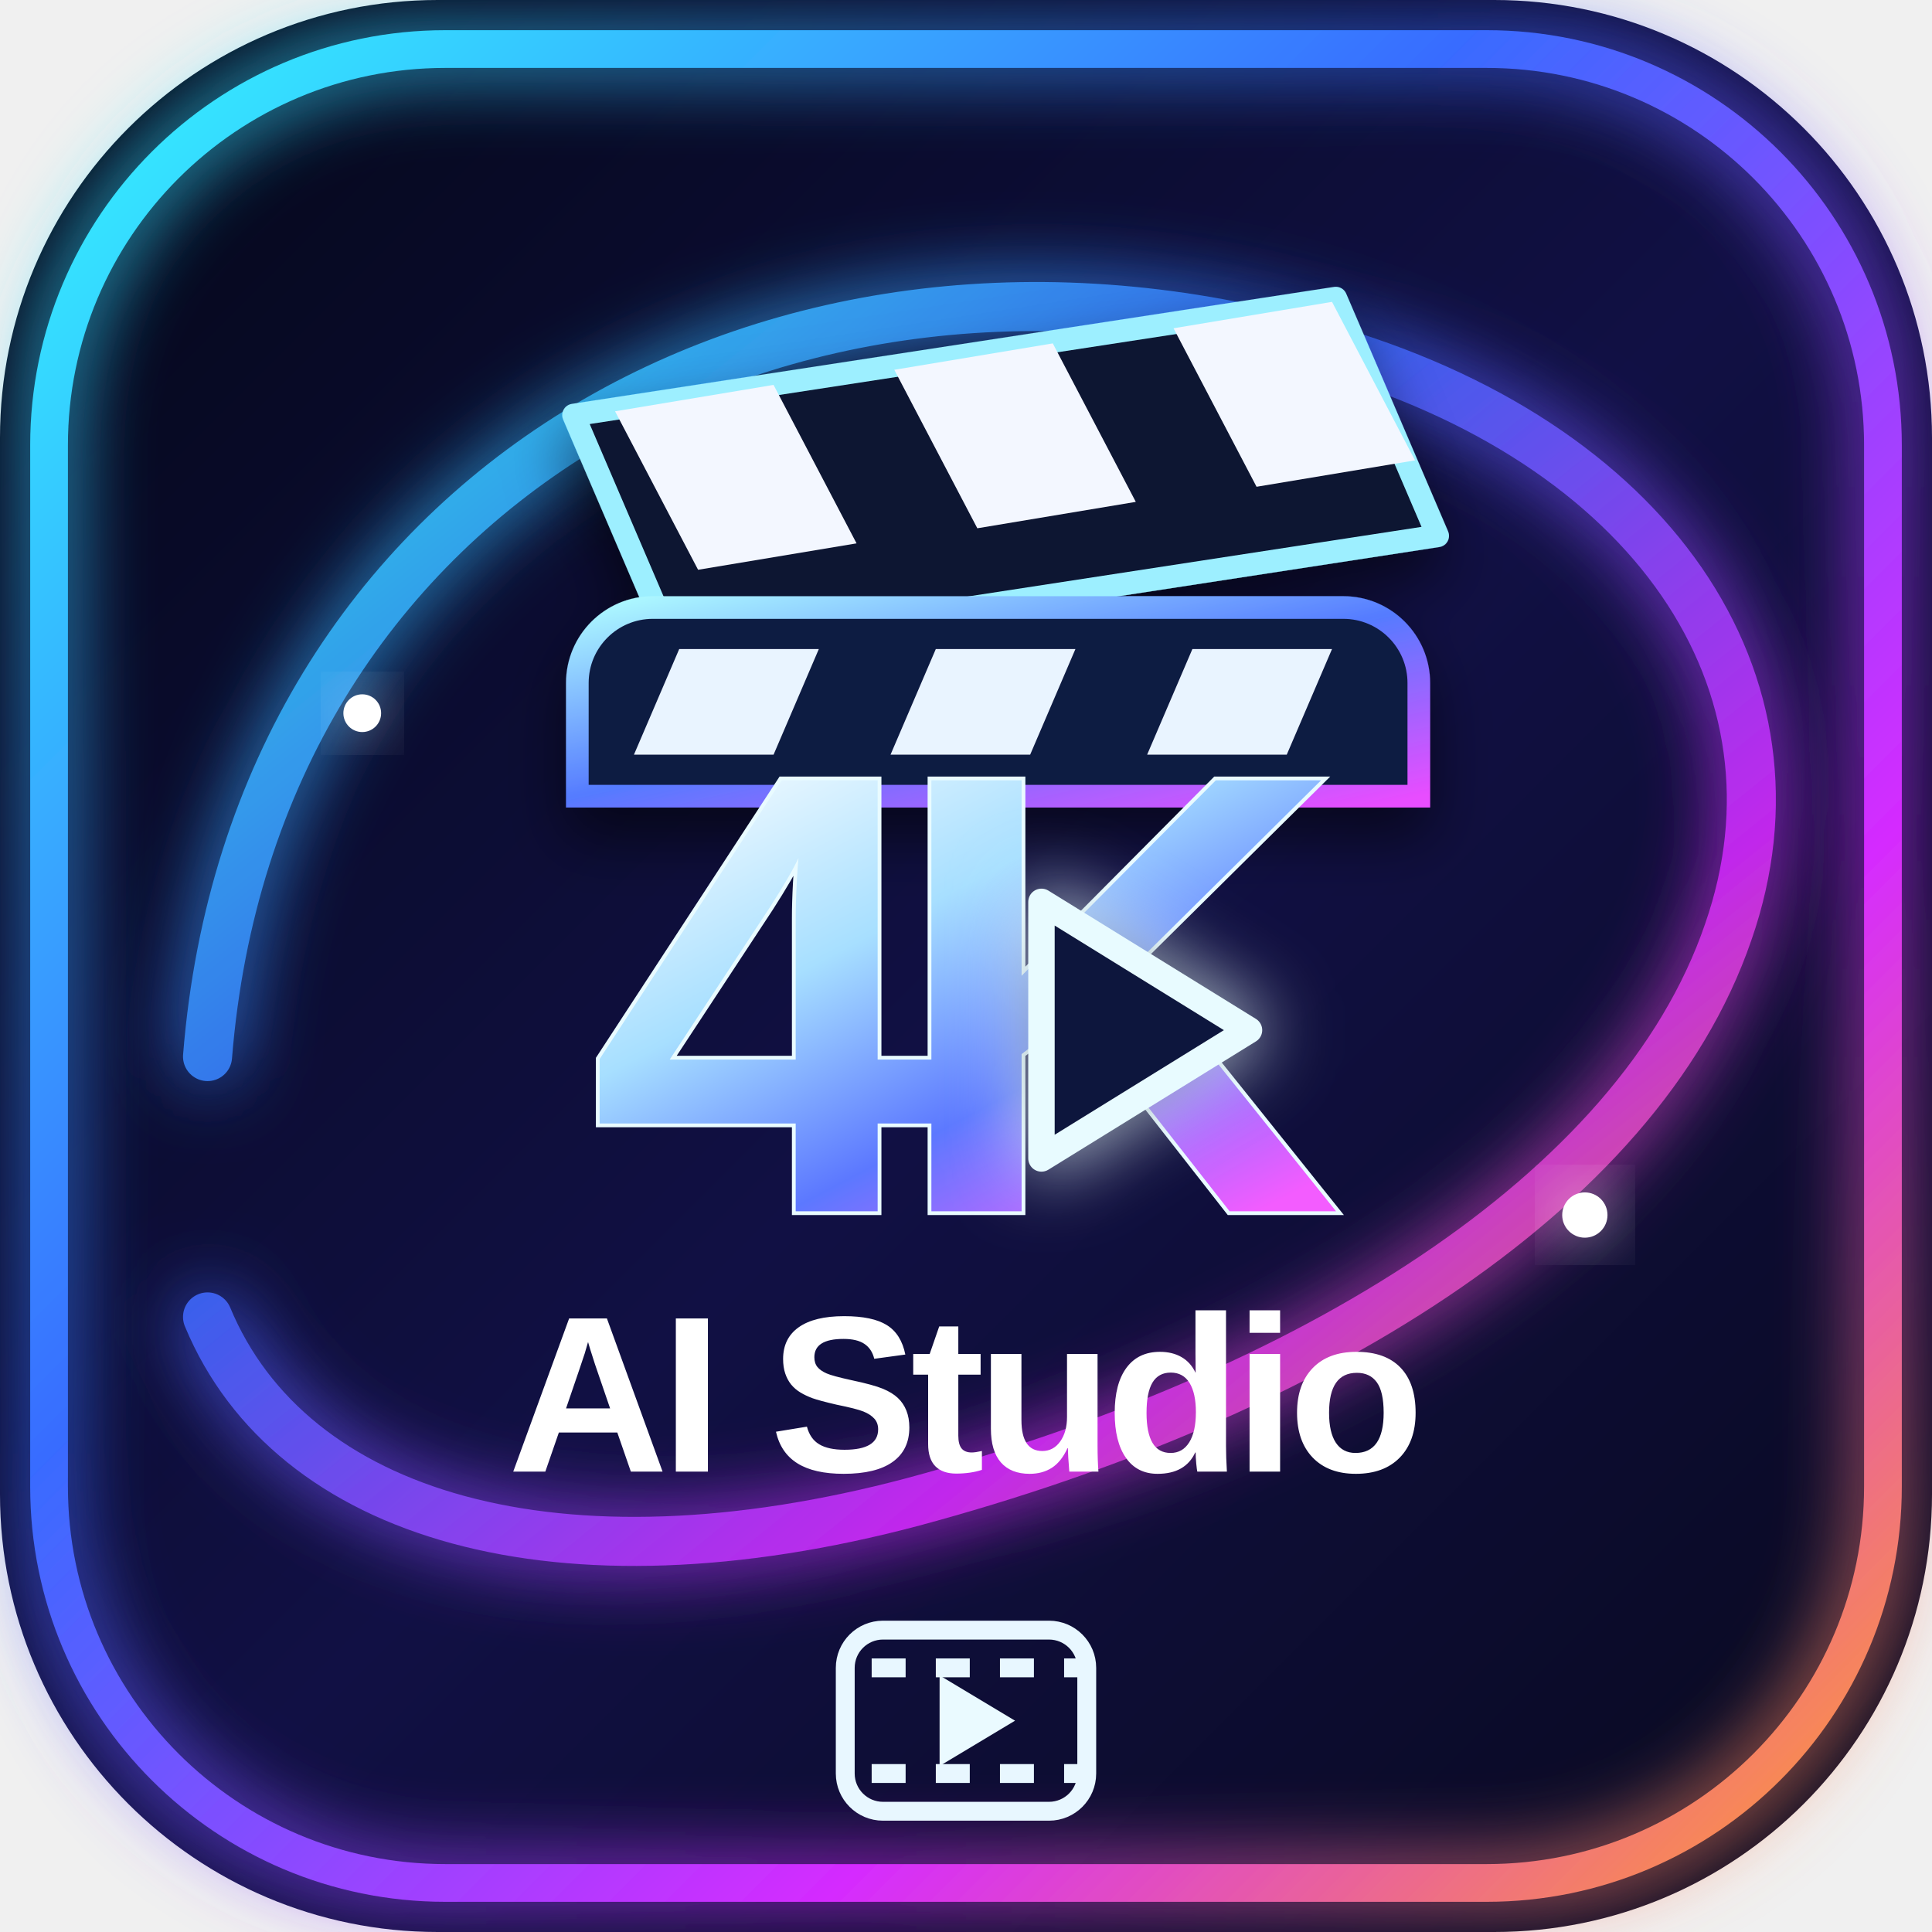
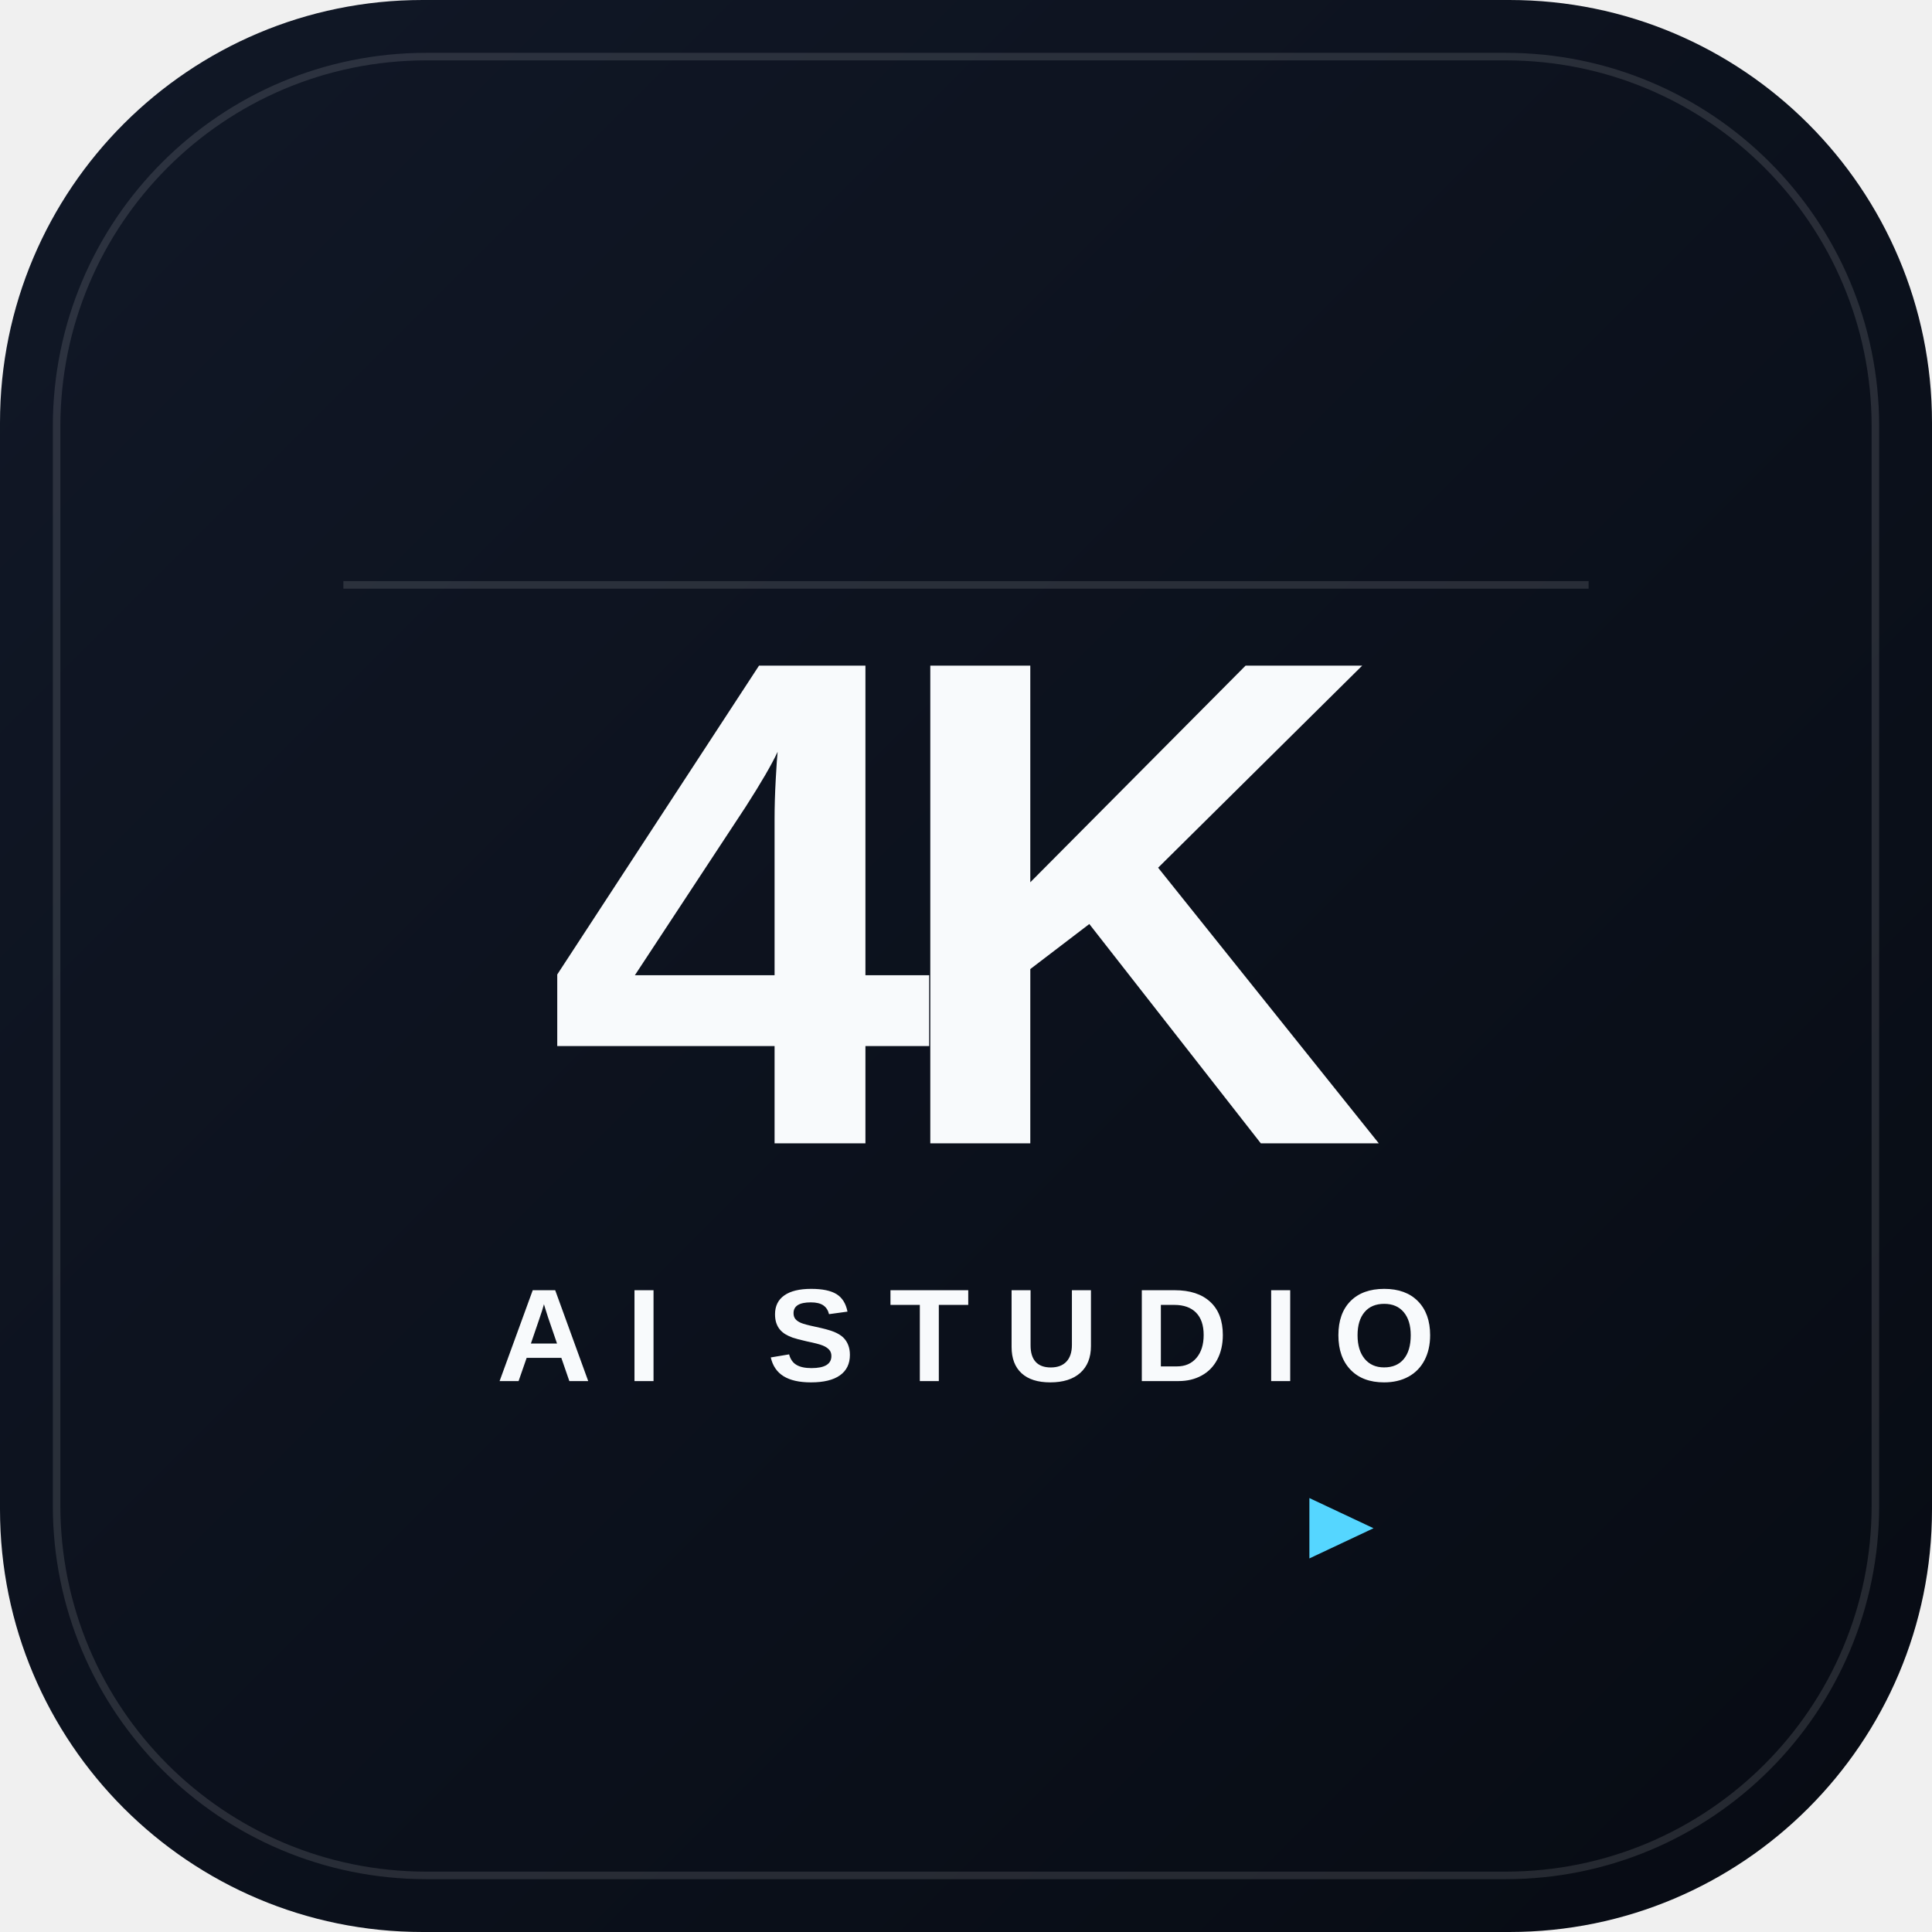
<svg xmlns="http://www.w3.org/2000/svg" viewBox="0 0 512 512">
  <defs>
    <linearGradient id="bg" x1="0" y1="0" x2="1" y2="1">
-       <stop stop-color="#030716" />
-       <stop offset=".52" stop-color="#111044" />
-       <stop offset="1" stop-color="#08091d" />
+       <stop stop-color="#111827" />
+       <stop offset="1" stop-color="#070B13" />
    </linearGradient>
-     <linearGradient id="edge" x1="0" y1="0" x2="1" y2="1">
-       <stop stop-color="#35f5ff" />
-       <stop offset=".38" stop-color="#386cff" />
-       <stop offset=".72" stop-color="#d52bff" />
-       <stop offset="1" stop-color="#ff9c32" />
+     <linearGradient id="accent" x1="0" y1="0" x2="1" y2="0">
+       <stop stop-color="#55D6FF" />
+       <stop offset="1" stop-color="#648BFF" />
    </linearGradient>
-     <linearGradient id="metal" x1="0" y1="0" x2=".9" y2="1">
-       <stop stop-color="#fff" />
-       <stop offset=".38" stop-color="#a7dfff" />
-       <stop offset=".68" stop-color="#5c78ff" />
-       <stop offset="1" stop-color="#f35cff" />
-     </linearGradient>
-     <linearGradient id="clap" x1="0" y1="0" x2="1" y2="1">
-       <stop stop-color="#aefaff" />
-       <stop offset=".5" stop-color="#557bff" />
-       <stop offset="1" stop-color="#e84dff" />
-     </linearGradient>
-     <filter id="glow" x="-60%" y="-60%" width="220%" height="220%">
-       <feGaussianBlur stdDeviation="10" result="blur" />
-       <feMerge>
-         <feMergeNode in="blur" />
-         <feMergeNode in="SourceGraphic" />
-       </feMerge>
-     </filter>
-     <filter id="shadow" x="-40%" y="-40%" width="180%" height="180%">
-       <feGaussianBlur in="SourceAlpha" stdDeviation="8" />
-       <feOffset dy="8" />
-       <feComponentTransfer>
-         <feFuncA type="linear" slope=".55" />
-       </feComponentTransfer>
-       <feMerge>
-         <feMergeNode />
-         <feMergeNode in="SourceGraphic" />
-       </feMerge>
-     </filter>
  </defs>
-   <rect width="512" height="512" rx="116" fill="url(#bg)" />
-   <rect x="13" y="13" width="486" height="486" rx="105" fill="none" stroke="url(#edge)" stroke-width="10" filter="url(#glow)" />
-   <path d="M55 280C67 130 206 51 350 92c88 25 131 89 108 155-24 70-112 123-216 151-94 25-165 4-187-49" fill="none" stroke="url(#edge)" stroke-width="13" stroke-linecap="round" opacity=".9" filter="url(#glow)" />
-   <g filter="url(#shadow)">
-     <path d="M152 110l202-31 27 63-202 31z" fill="#0b1230" stroke="#9defff" stroke-width="6" stroke-linejoin="round" />
-     <path d="M163 109l42-7 22 42-42 7zm74-11l42-7 22 42-42 7zm74-11l42-7 22 42-42 7z" fill="#f3f7ff" />
-     <path d="M173 161h183a20 20 0 0 1 20 20v30H153v-30a20 20 0 0 1 20-20z" fill="#111a43" stroke="url(#clap)" stroke-width="6" />
-     <path d="M180 172h37l-12 28h-37zm68 0h37l-12 28h-37zm68 0h37l-12 28h-37z" fill="#e9f4ff" />
+   <rect width="512" height="512" rx="112" fill="url(#bg)" />
+   <rect x="15" y="15" width="482" height="482" rx="98" fill="none" stroke="#FFFFFF" stroke-opacity=".12" stroke-width="2" />
+   <path d="M91 155h330" stroke="#FFFFFF" stroke-opacity=".12" stroke-width="2" />
+   <g fill="#F8FAFC" font-family="Arial,Helvetica,sans-serif" font-weight="800">
+     <text x="256" y="303" text-anchor="middle" font-size="184" letter-spacing="-13">4K</text>
+     <text x="256" y="366" text-anchor="middle" font-size="35" letter-spacing="9" font-weight="700">AI STUDIO</text>
  </g>
-   <text x="256" y="321" text-anchor="middle" font-family="Arial,Helvetica,sans-serif" font-size="166" font-weight="900" letter-spacing="-13" fill="url(#metal)" stroke="#e9fbff" stroke-width="2" paint-order="stroke">4K</text>
-   <path d="M276 239l55 34-55 34z" fill="#10163c" stroke="#e8fbff" stroke-width="7" stroke-linejoin="round" filter="url(#glow)" />
-   <text x="256" y="390" text-anchor="middle" font-family="Arial,Helvetica,sans-serif" font-size="59" font-weight="800" letter-spacing="-2" fill="#fff">AI Studio</text>
-   <path d="M116 419h280" stroke="url(#edge)" stroke-width="7" stroke-linecap="round" filter="url(#glow)" />
-   <g transform="translate(224 432)" fill="none" stroke="#e8f7ff" stroke-width="5">
-     <rect width="64" height="48" rx="10" />
-     <path d="M7 10h9m8 0h9m8 0h9m8 0h7M7 38h9m8 0h9m8 0h9m8 0h7" />
-   </g>
-   <path d="M249 444l20 12-20 12z" fill="#eafaff" />
-   <circle cx="96" cy="189" r="5" fill="#fff" filter="url(#glow)" />
-   <circle cx="420" cy="322" r="6" fill="#fff" filter="url(#glow)" />
+   <path d="M177 405h158" stroke="url(#accent)" stroke-width="7" stroke-linecap="round" />
+   <path d="M347 397l17 8-17 8z" fill="#55D6FF" />
</svg>
